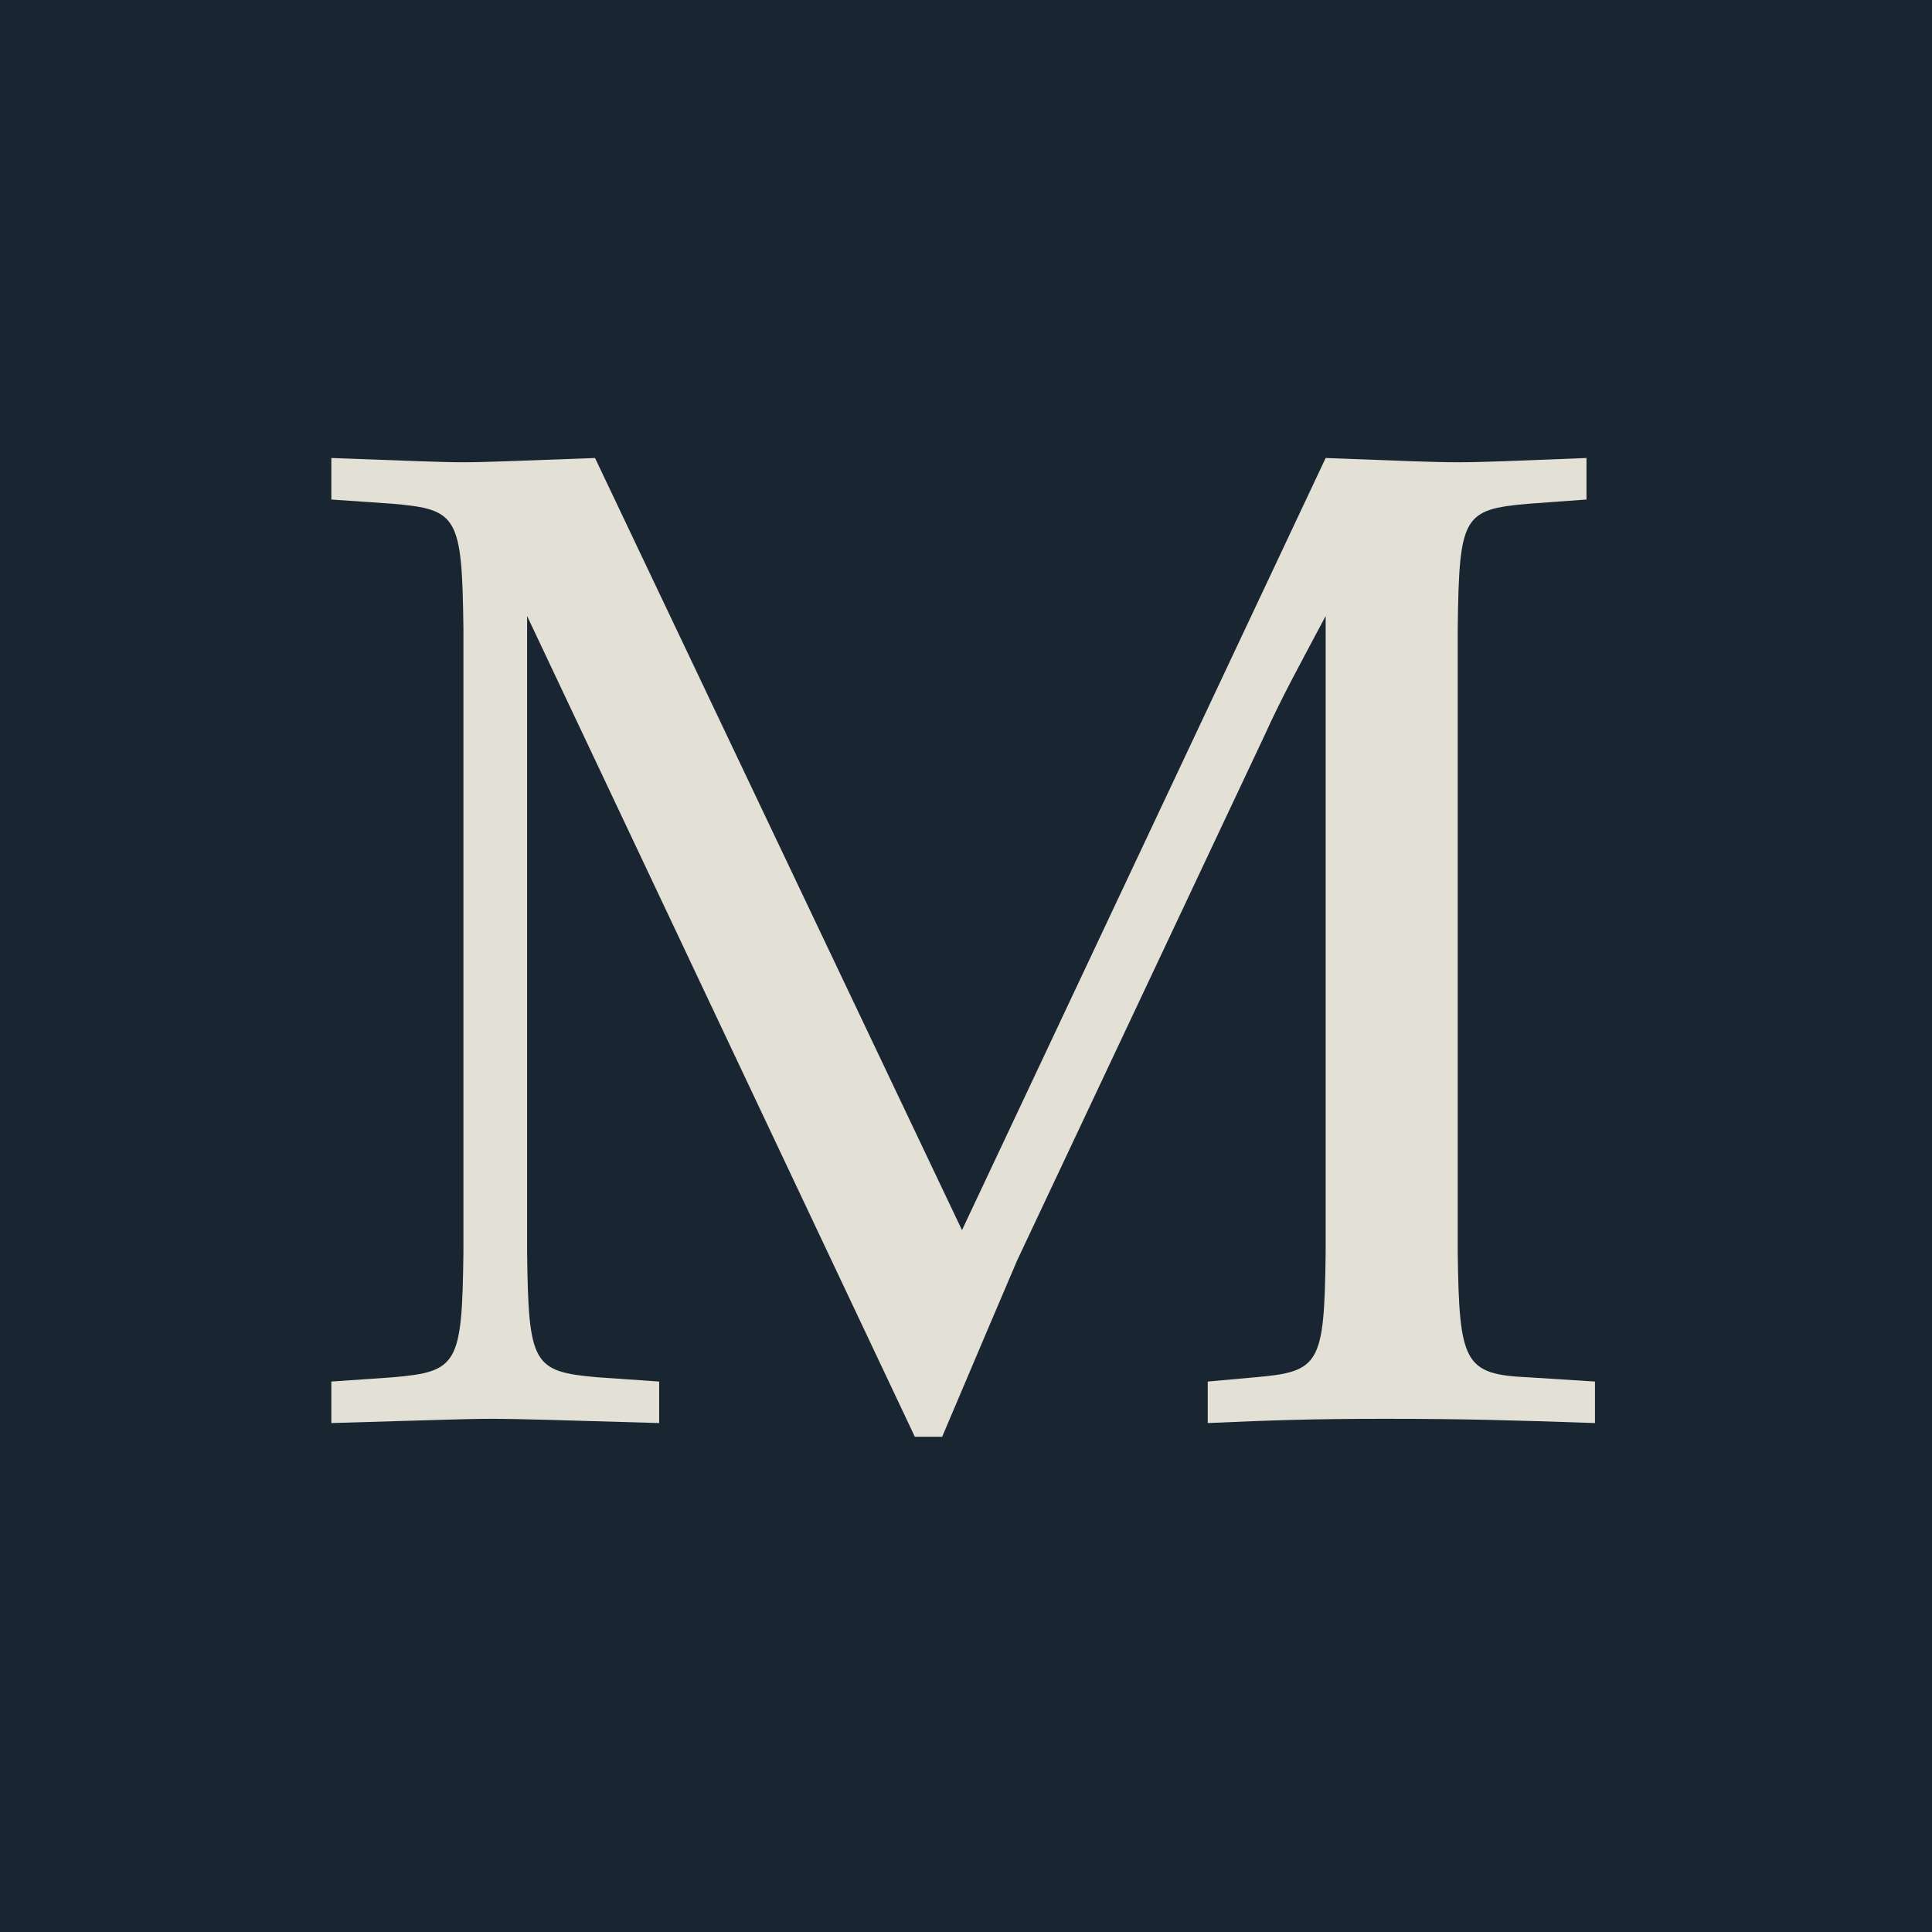
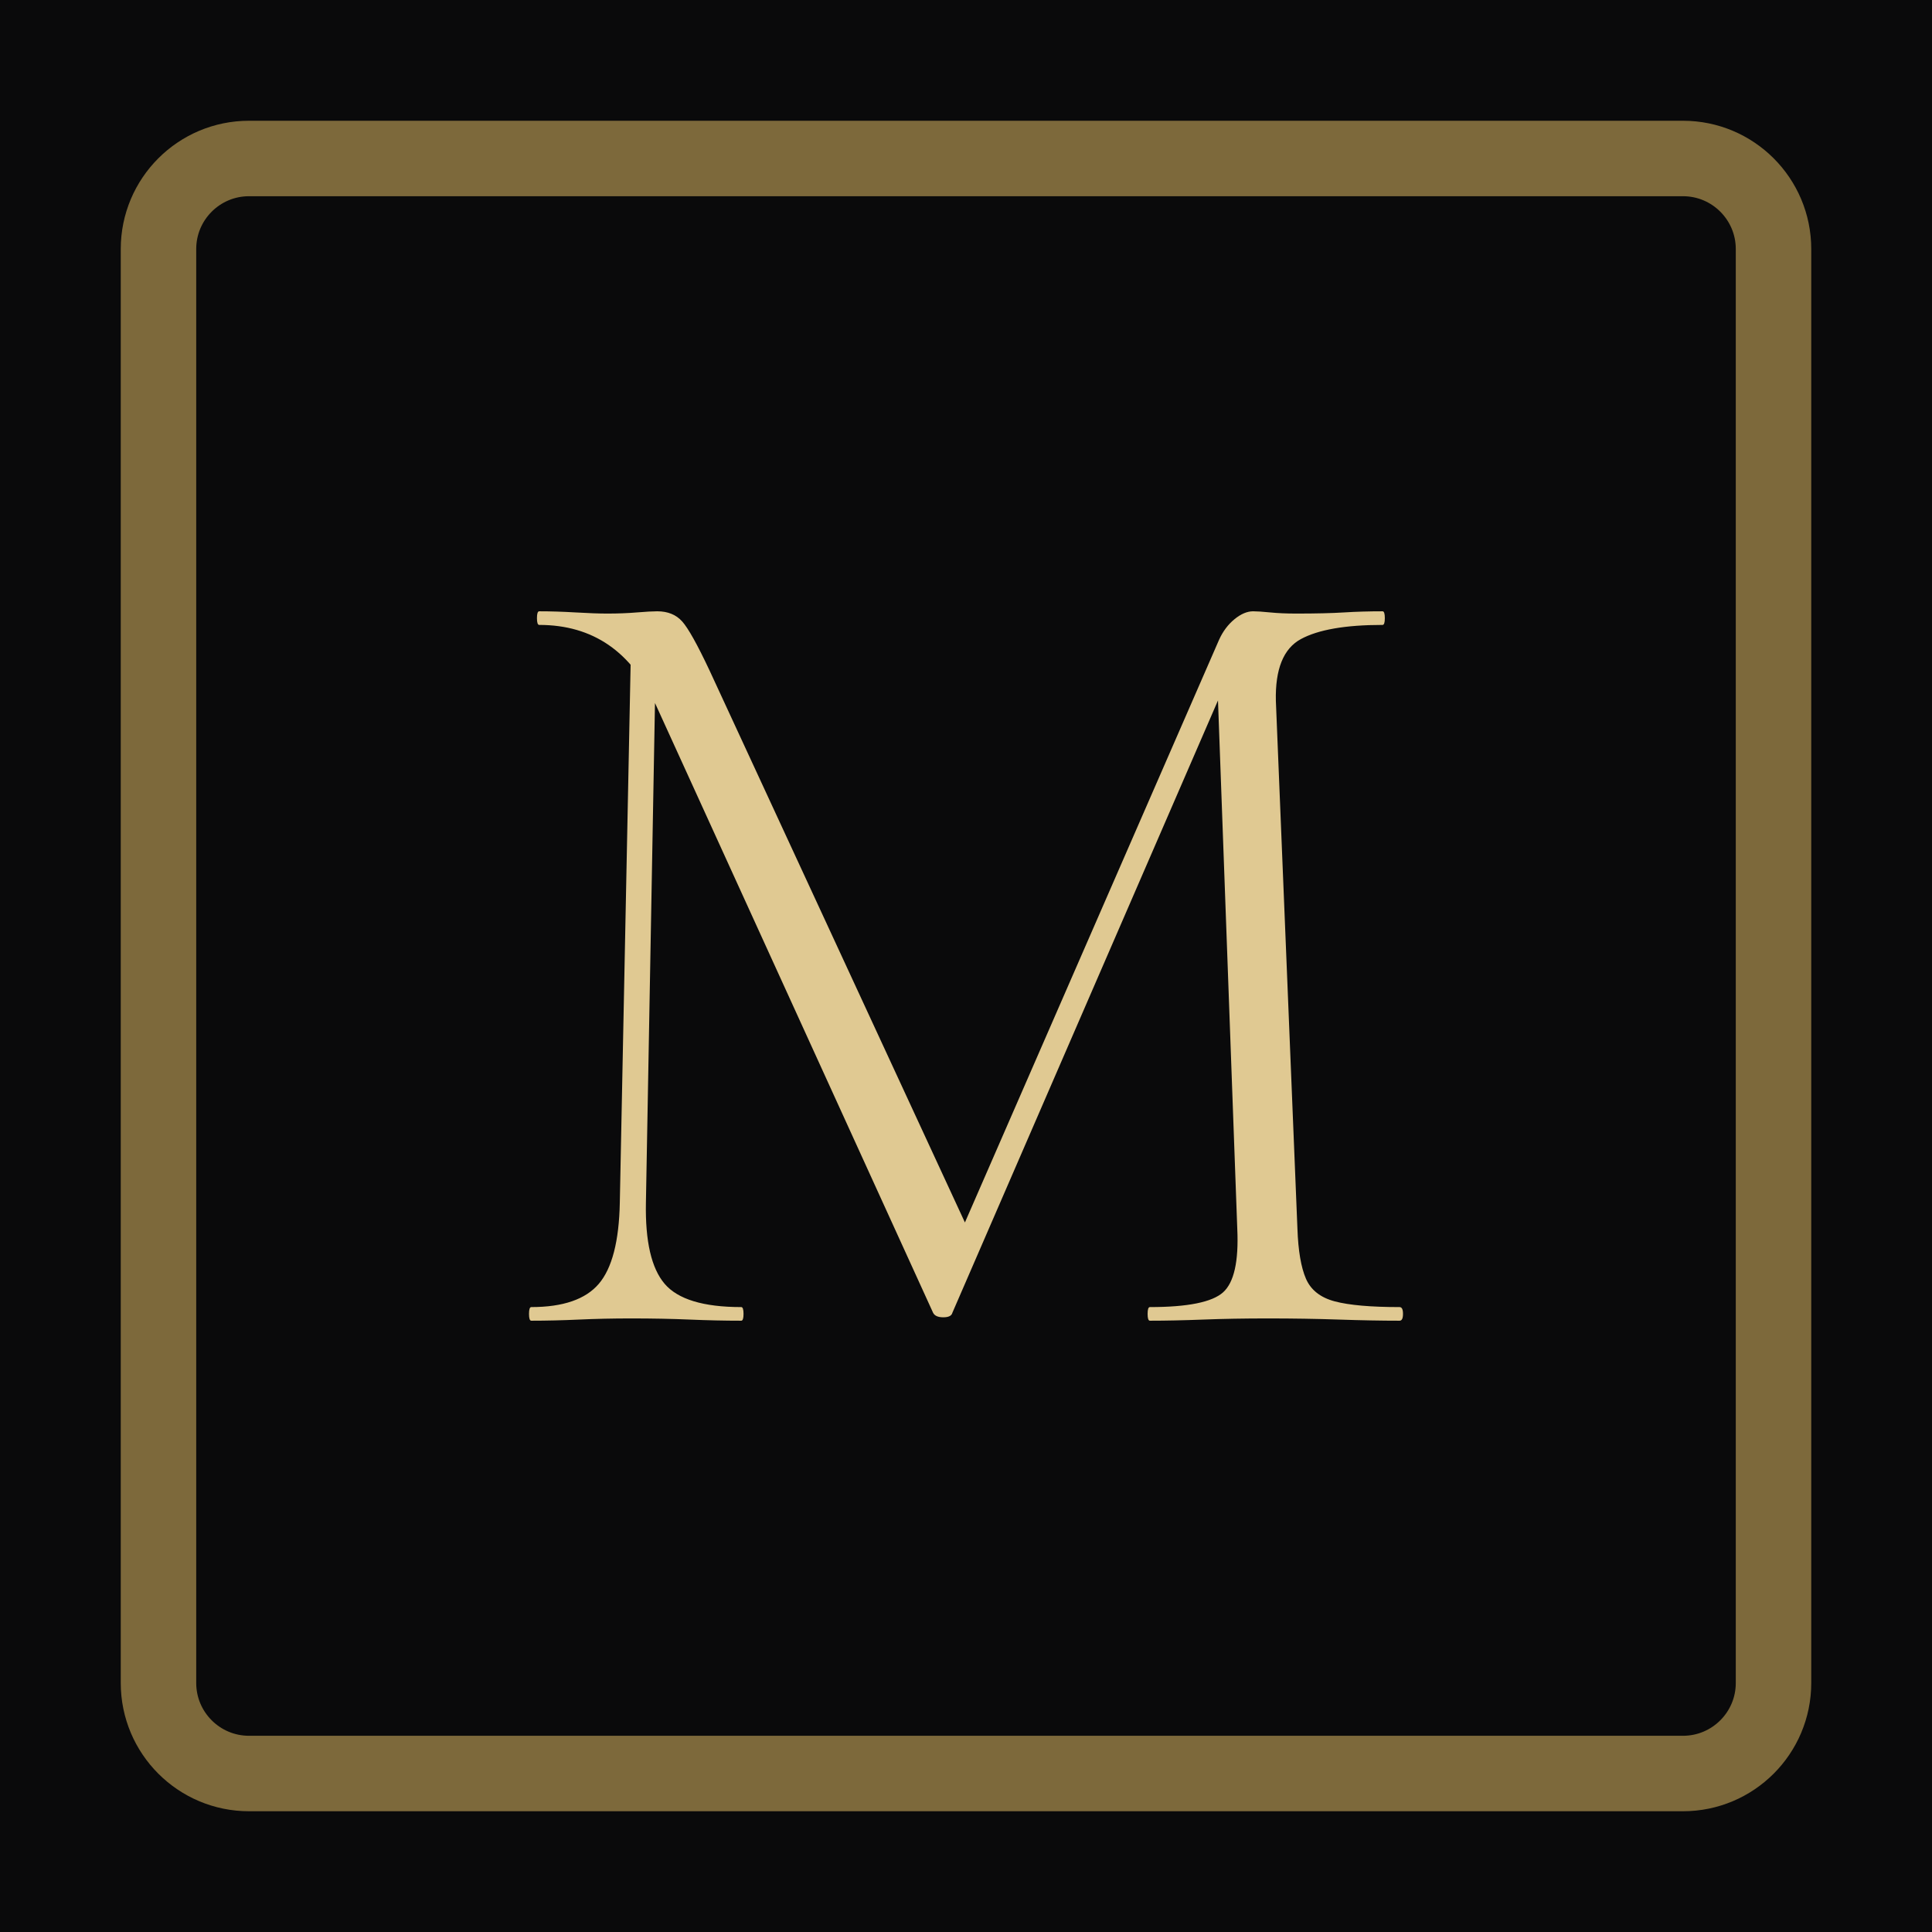
<svg xmlns="http://www.w3.org/2000/svg" viewBox="0 0 64 64">
-   <rect width="64" height="64" fill="#1a2532" />
-   <text x="32" y="47" font-family="Iowan Old Style, Charter, Palatino Linotype, Palatino, Georgia, serif" font-size="46" font-weight="400" text-anchor="middle" fill="#e3e0d6">M</text>
+   <rect width="64" height="64" fill="#0a0a0b" />
+   <rect x="5.25" y="5.25" width="53.5" height="53.5" fill="none" stroke="#c9a85c" stroke-opacity="0.6" stroke-width="2.5" rx="3" />
+   <path fill="#e0c992" transform="translate(16.02 43.75) scale(0.0376 -0.0376)" d="M120 104 130 602 152 600 143 104Q142 53 159.5 32.5Q177 12 227 12Q229 12 229.0 6.0Q229 0 227 0Q205 0 181.5 1.0Q158 2 130 2Q106 2 84.0 1.0Q62 0 42 0Q40 0 40.0 6.0Q40 12 42 12Q84 12 101.5 32.5Q119 53 120 104ZM807 12Q810 12 810.0 6.0Q810 0 807 0Q783 0 753.5 1.0Q724 2 691 2Q660 2 634.0 1.0Q608 0 587 0Q585 0 585.0 6.0Q585 12 587 12Q637 12 651.5 25.0Q666 38 664 81L646 574L675 611L413 7Q412 3 405.0 3.0Q398 3 396 7L152 542Q120 613 49 613Q47 613 47.0 619.0Q47 625 49 625Q64 625 81.0 624.0Q98 623 109 623Q123 623 135.0 624.0Q147 625 153 625Q167 625 175.0 616.0Q183 607 199 573L428 78L402 36L648 600Q653 611 661.5 618.0Q670 625 678 625Q683 625 693.0 624.0Q703 623 716 623Q742 623 758.0 624.0Q774 625 792 625Q794 625 794.0 619.0Q794 613 792 613Q743 613 720.0 600.5Q697 588 698 546L717 81Q718 52 724.5 37.0Q731 22 750.0 17.0Q769 12 807 12Z" />
</svg>
